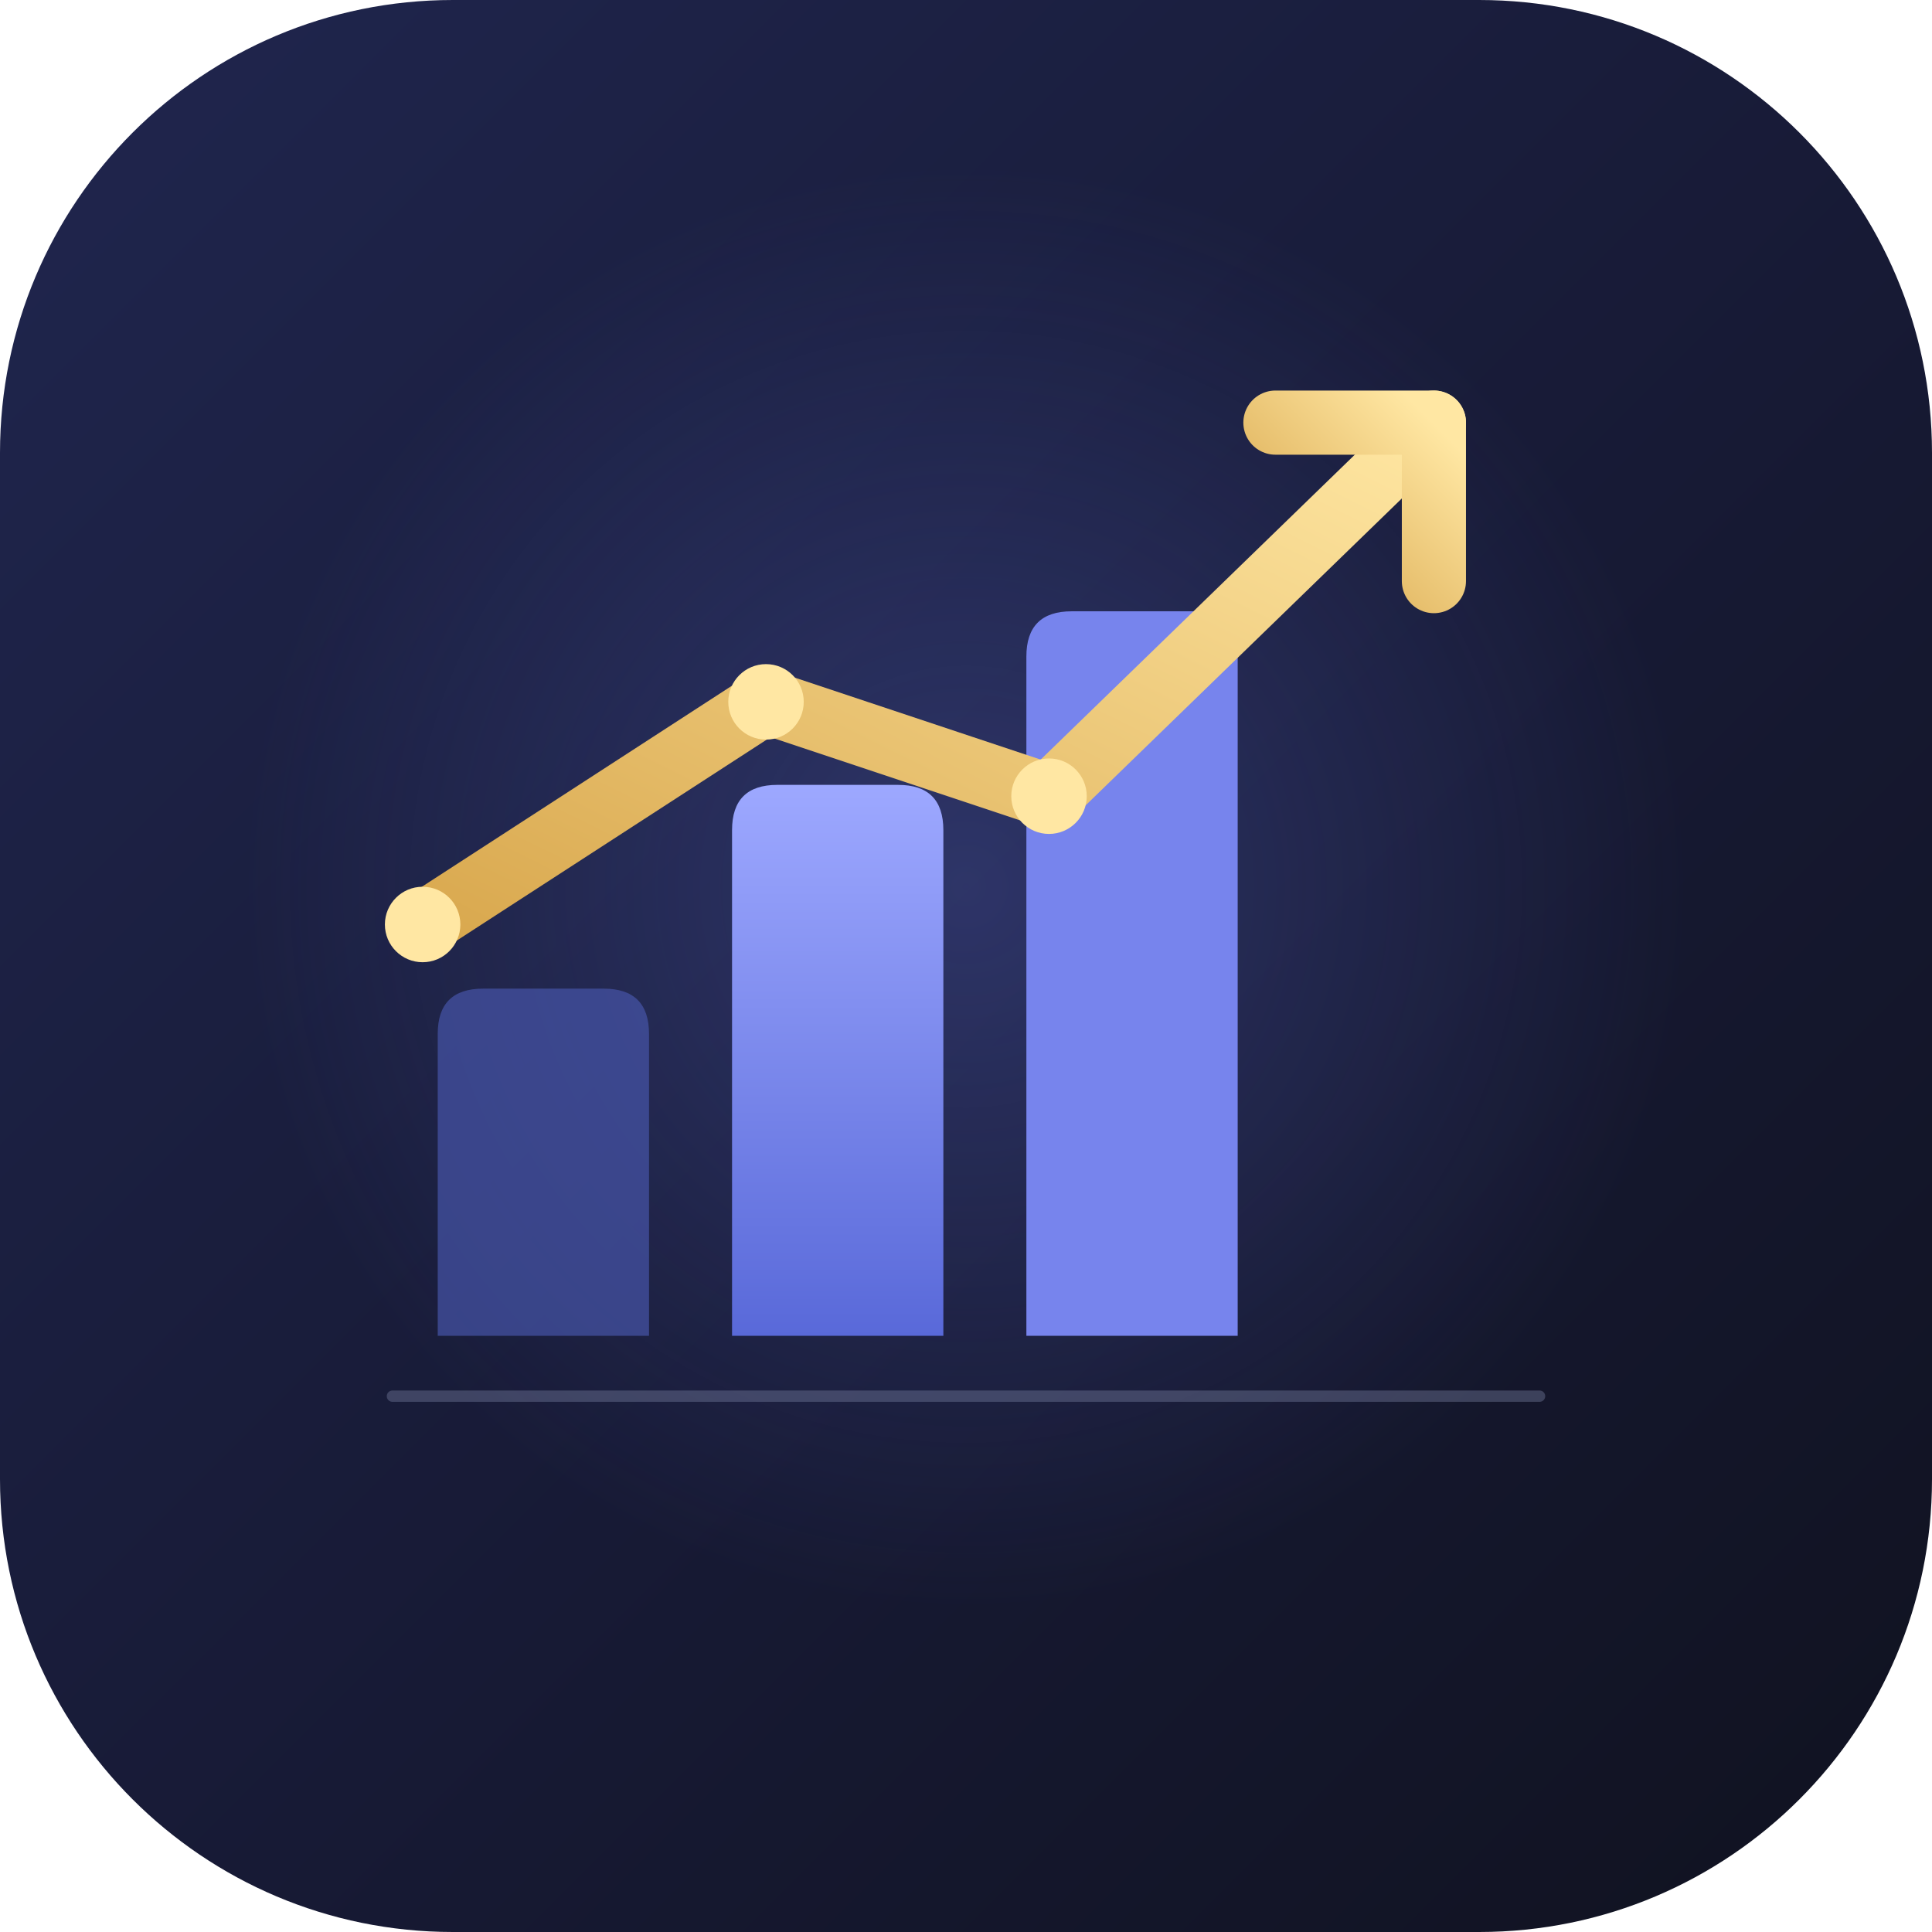
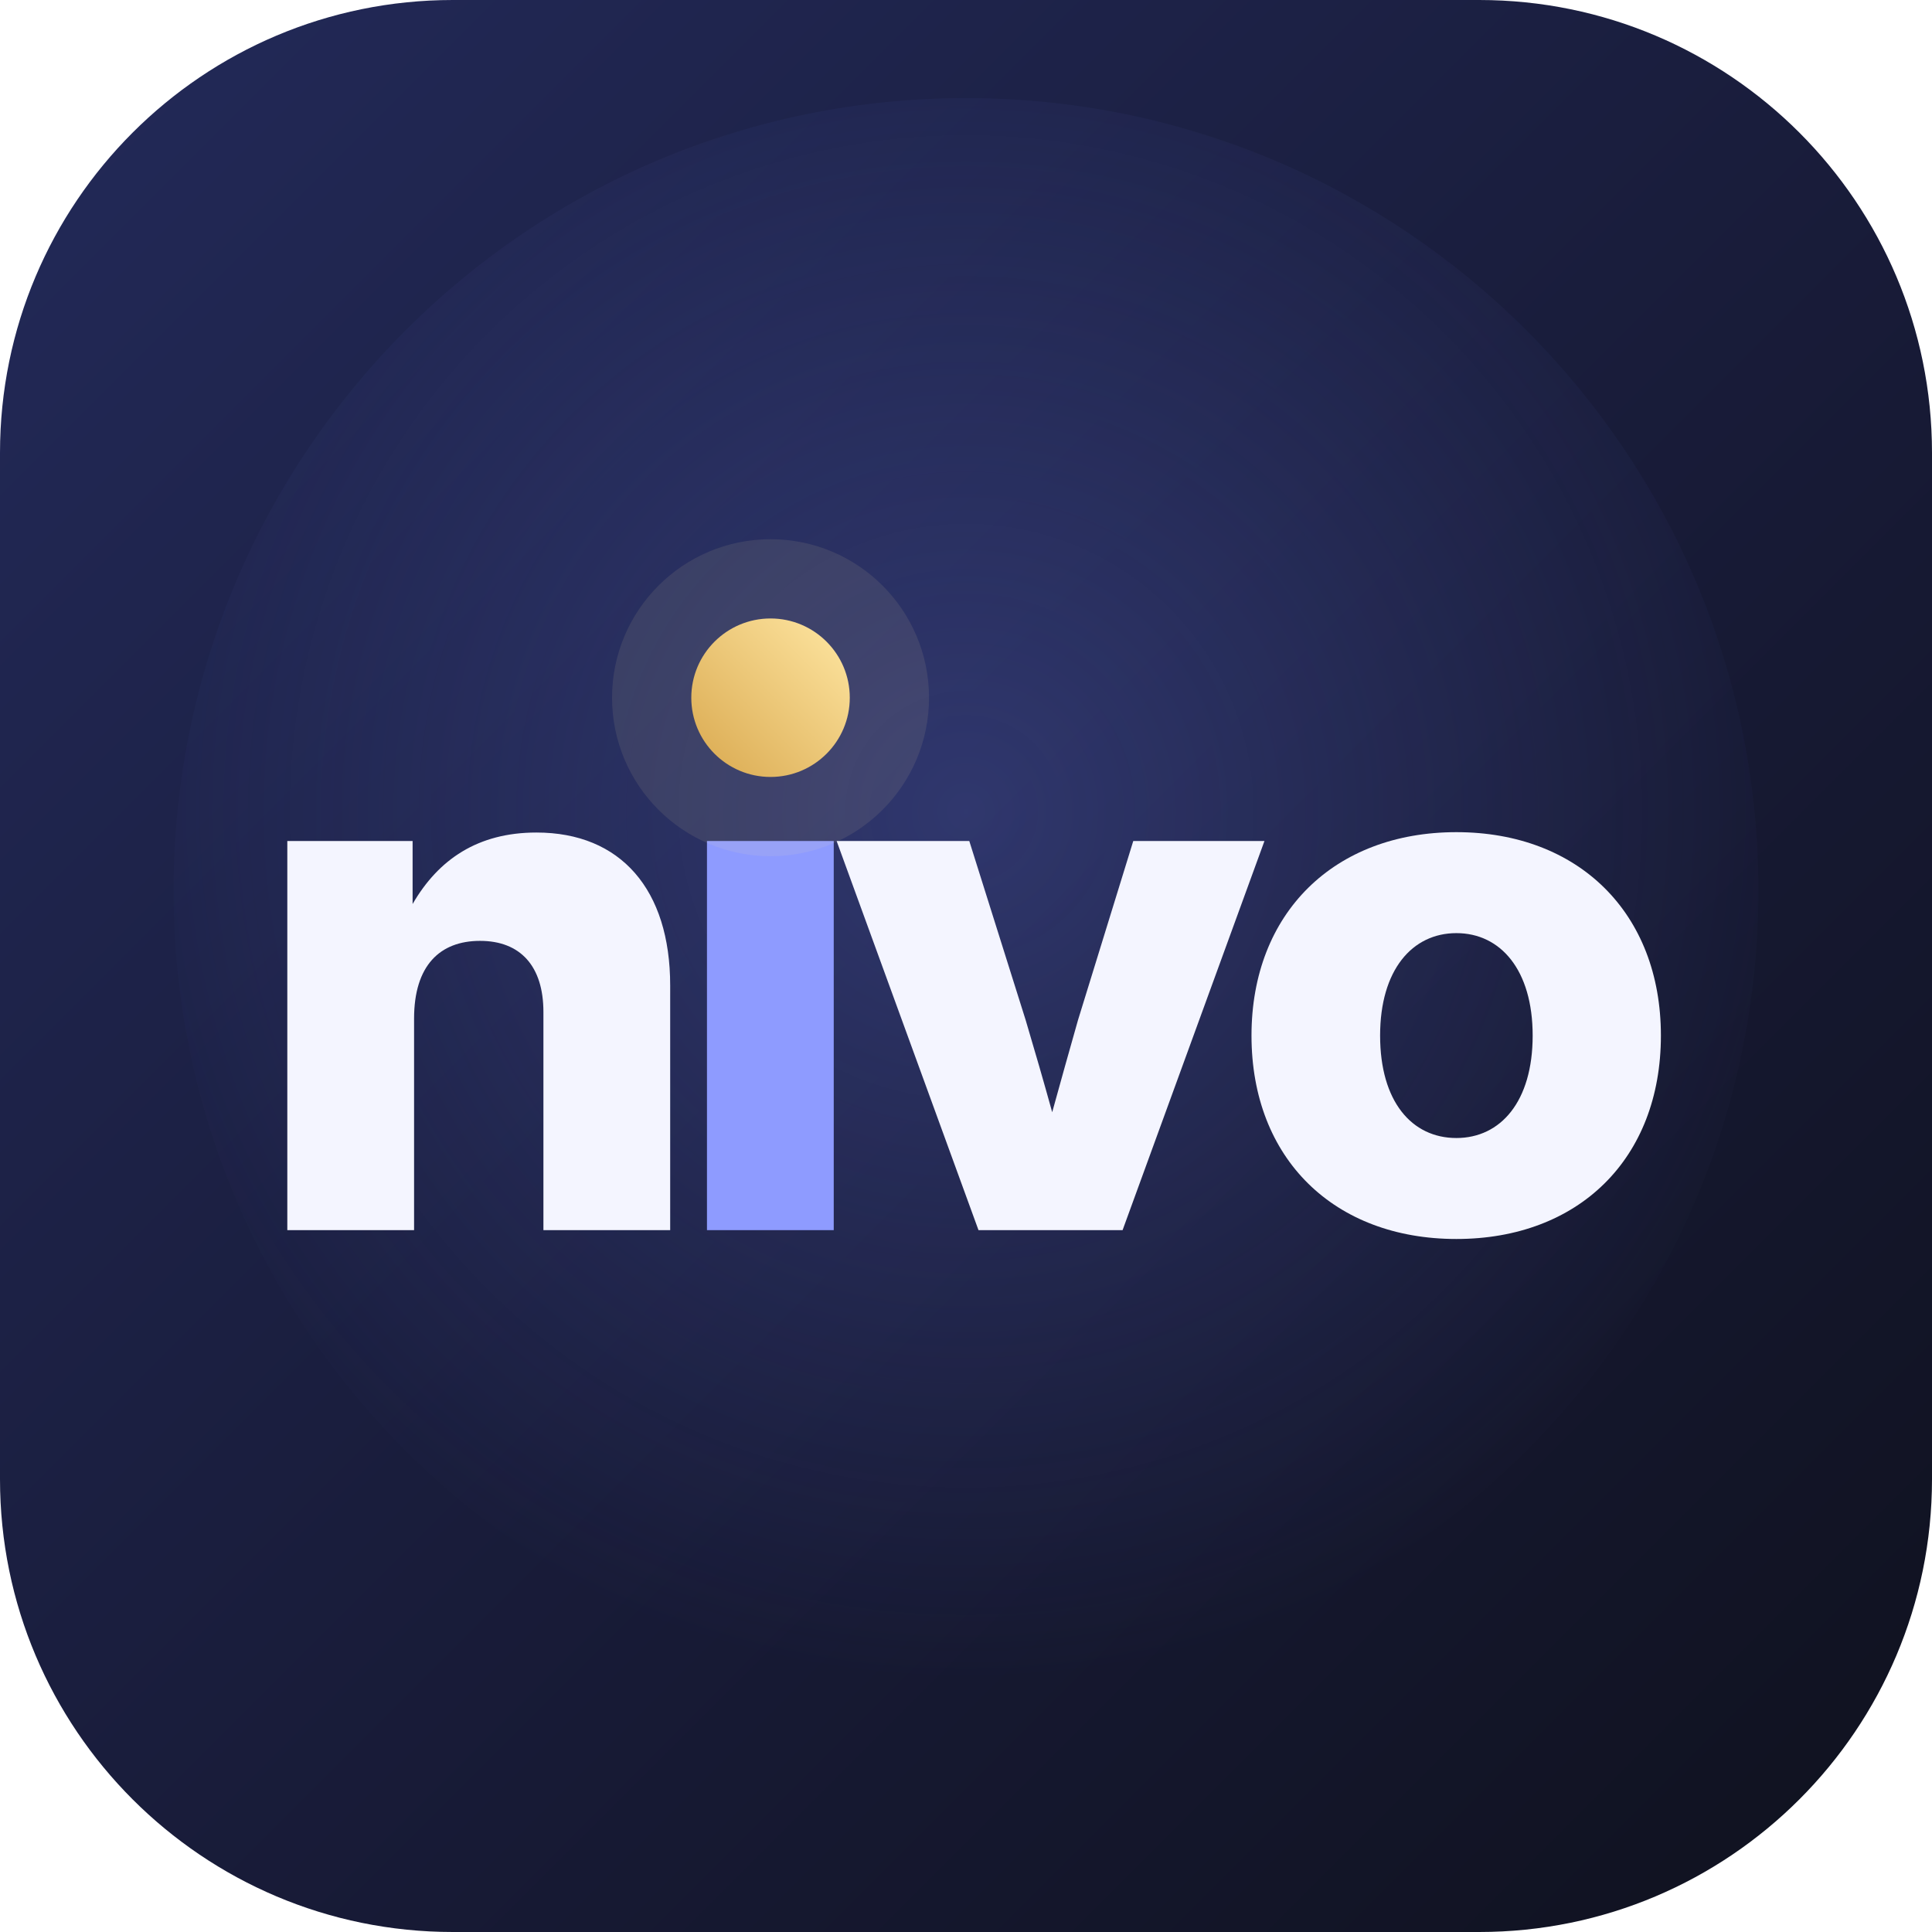
<svg xmlns="http://www.w3.org/2000/svg" viewBox="0 0 512 512">
  <defs>
    <linearGradient id="bg" x1="0" y1="0" x2="1" y2="1">
-       <stop offset="0" stop-color="#20264f" />
-       <stop offset=".55" stop-color="#171a35" />
-       <stop offset="1" stop-color="#10121f" />
+       <stop offset="0" stop-color="#232a5a" />
+       <stop offset=".6" stop-color="#171a35" />
+       <stop offset="1" stop-color="#0f111d" />
    </linearGradient>
    <linearGradient id="gold" x1="0" y1="1" x2="1" y2="0">
      <stop offset="0" stop-color="#d9a84e" />
      <stop offset="1" stop-color="#ffe7a3" />
    </linearGradient>
-     <linearGradient id="blue" x1="0" y1="1" x2="0" y2="0">
-       <stop offset="0" stop-color="#5969d9" />
-       <stop offset="1" stop-color="#9da8ff" />
-     </linearGradient>
-     <radialGradient id="glow">
-       <stop offset="0" stop-color="#6878e8" stop-opacity=".27" />
+     <radialGradient id="glow" cx=".5" cy=".45" r=".55">
+       <stop offset="0" stop-color="#6878e8" stop-opacity=".28" />
      <stop offset="1" stop-color="#6878e8" stop-opacity="0" />
    </radialGradient>
  </defs>
  <rect width="512" height="512" rx="120" fill="url(#bg)" />
-   <circle cx="256" cy="235" r="190" fill="url(#glow)" />
-   <path d="M116 354V274Q116 262 128 262H160Q172 262 172 274V354Z" fill="#4654a8" opacity=".7" />
-   <path d="M194 354V220Q194 208 206 208H238Q250 208 250 220V354Z" fill="url(#blue)" />
-   <path d="M272 354V174Q272 162 284 162H316Q328 162 328 174V354Z" fill="#7784ed" />
-   <path d="M104 370H408" stroke="#7f87a9" stroke-opacity=".38" stroke-width="3" stroke-linecap="round" />
-   <path d="M112 245L203 186L278 211L380 112" fill="none" stroke="url(#gold)" stroke-width="17" stroke-linecap="round" stroke-linejoin="round" />
-   <path d="M338 112H380V154" fill="none" stroke="url(#gold)" stroke-width="17" stroke-linecap="round" stroke-linejoin="round" />
-   <circle cx="112" cy="245" r="10" fill="#ffe7a3" />
-   <circle cx="203" cy="186" r="10" fill="#ffe7a3" />
-   <circle cx="278" cy="211" r="10" fill="#ffe7a3" />
+   <circle cx="256" cy="236" r="210" fill="url(#glow)" />
+   <path d="M109.734 269.945C109.734 255.883 116.57 249.34 127.215 249.34C137.859 249.34 144.012 255.98 144.012 268.188V326.0H177.605V261.156C177.605 235.766 164.52 220.629 142.156 220.629C126.629 220.629 116.18 227.758 109.344 239.574V222.875H76.141V326.0H109.734Z" fill="#f4f5ff" />
+   <path d="M187.355 326.0H220.949V222.875H187.355Z" fill="#8e9bff" />
+   <path d="M259.312 326.0H297.496L335.094 222.875H300.328L285.68 270.336C283.336 278.539 281.09 286.645 278.844 294.75C276.598 286.645 274.254 278.539 271.812 270.336L256.871 222.875H221.715Z" fill="#f4f5ff" />
+   <path d="M385.957 328.344C418.281 328.344 440.156 307.152 440.156 274.438C440.156 241.918 418.281 220.531 385.957 220.531C353.633 220.531 331.66 241.918 331.66 274.438C331.66 307.152 353.633 328.344 385.957 328.344ZM385.957 301.586C374.141 301.586 365.742 291.918 365.742 274.438C365.742 257.055 374.238 247.289 385.957 247.289C397.676 247.289 406.172 257.055 406.172 274.438C406.172 291.918 397.676 301.586 385.957 301.586Z" fill="#f4f5ff" />
+   <circle cx="204.2" cy="184.9" r="42" fill="#ffe7a3" opacity=".09" />
+   <circle cx="204.2" cy="184.9" r="21" fill="url(#gold)" />
</svg>
